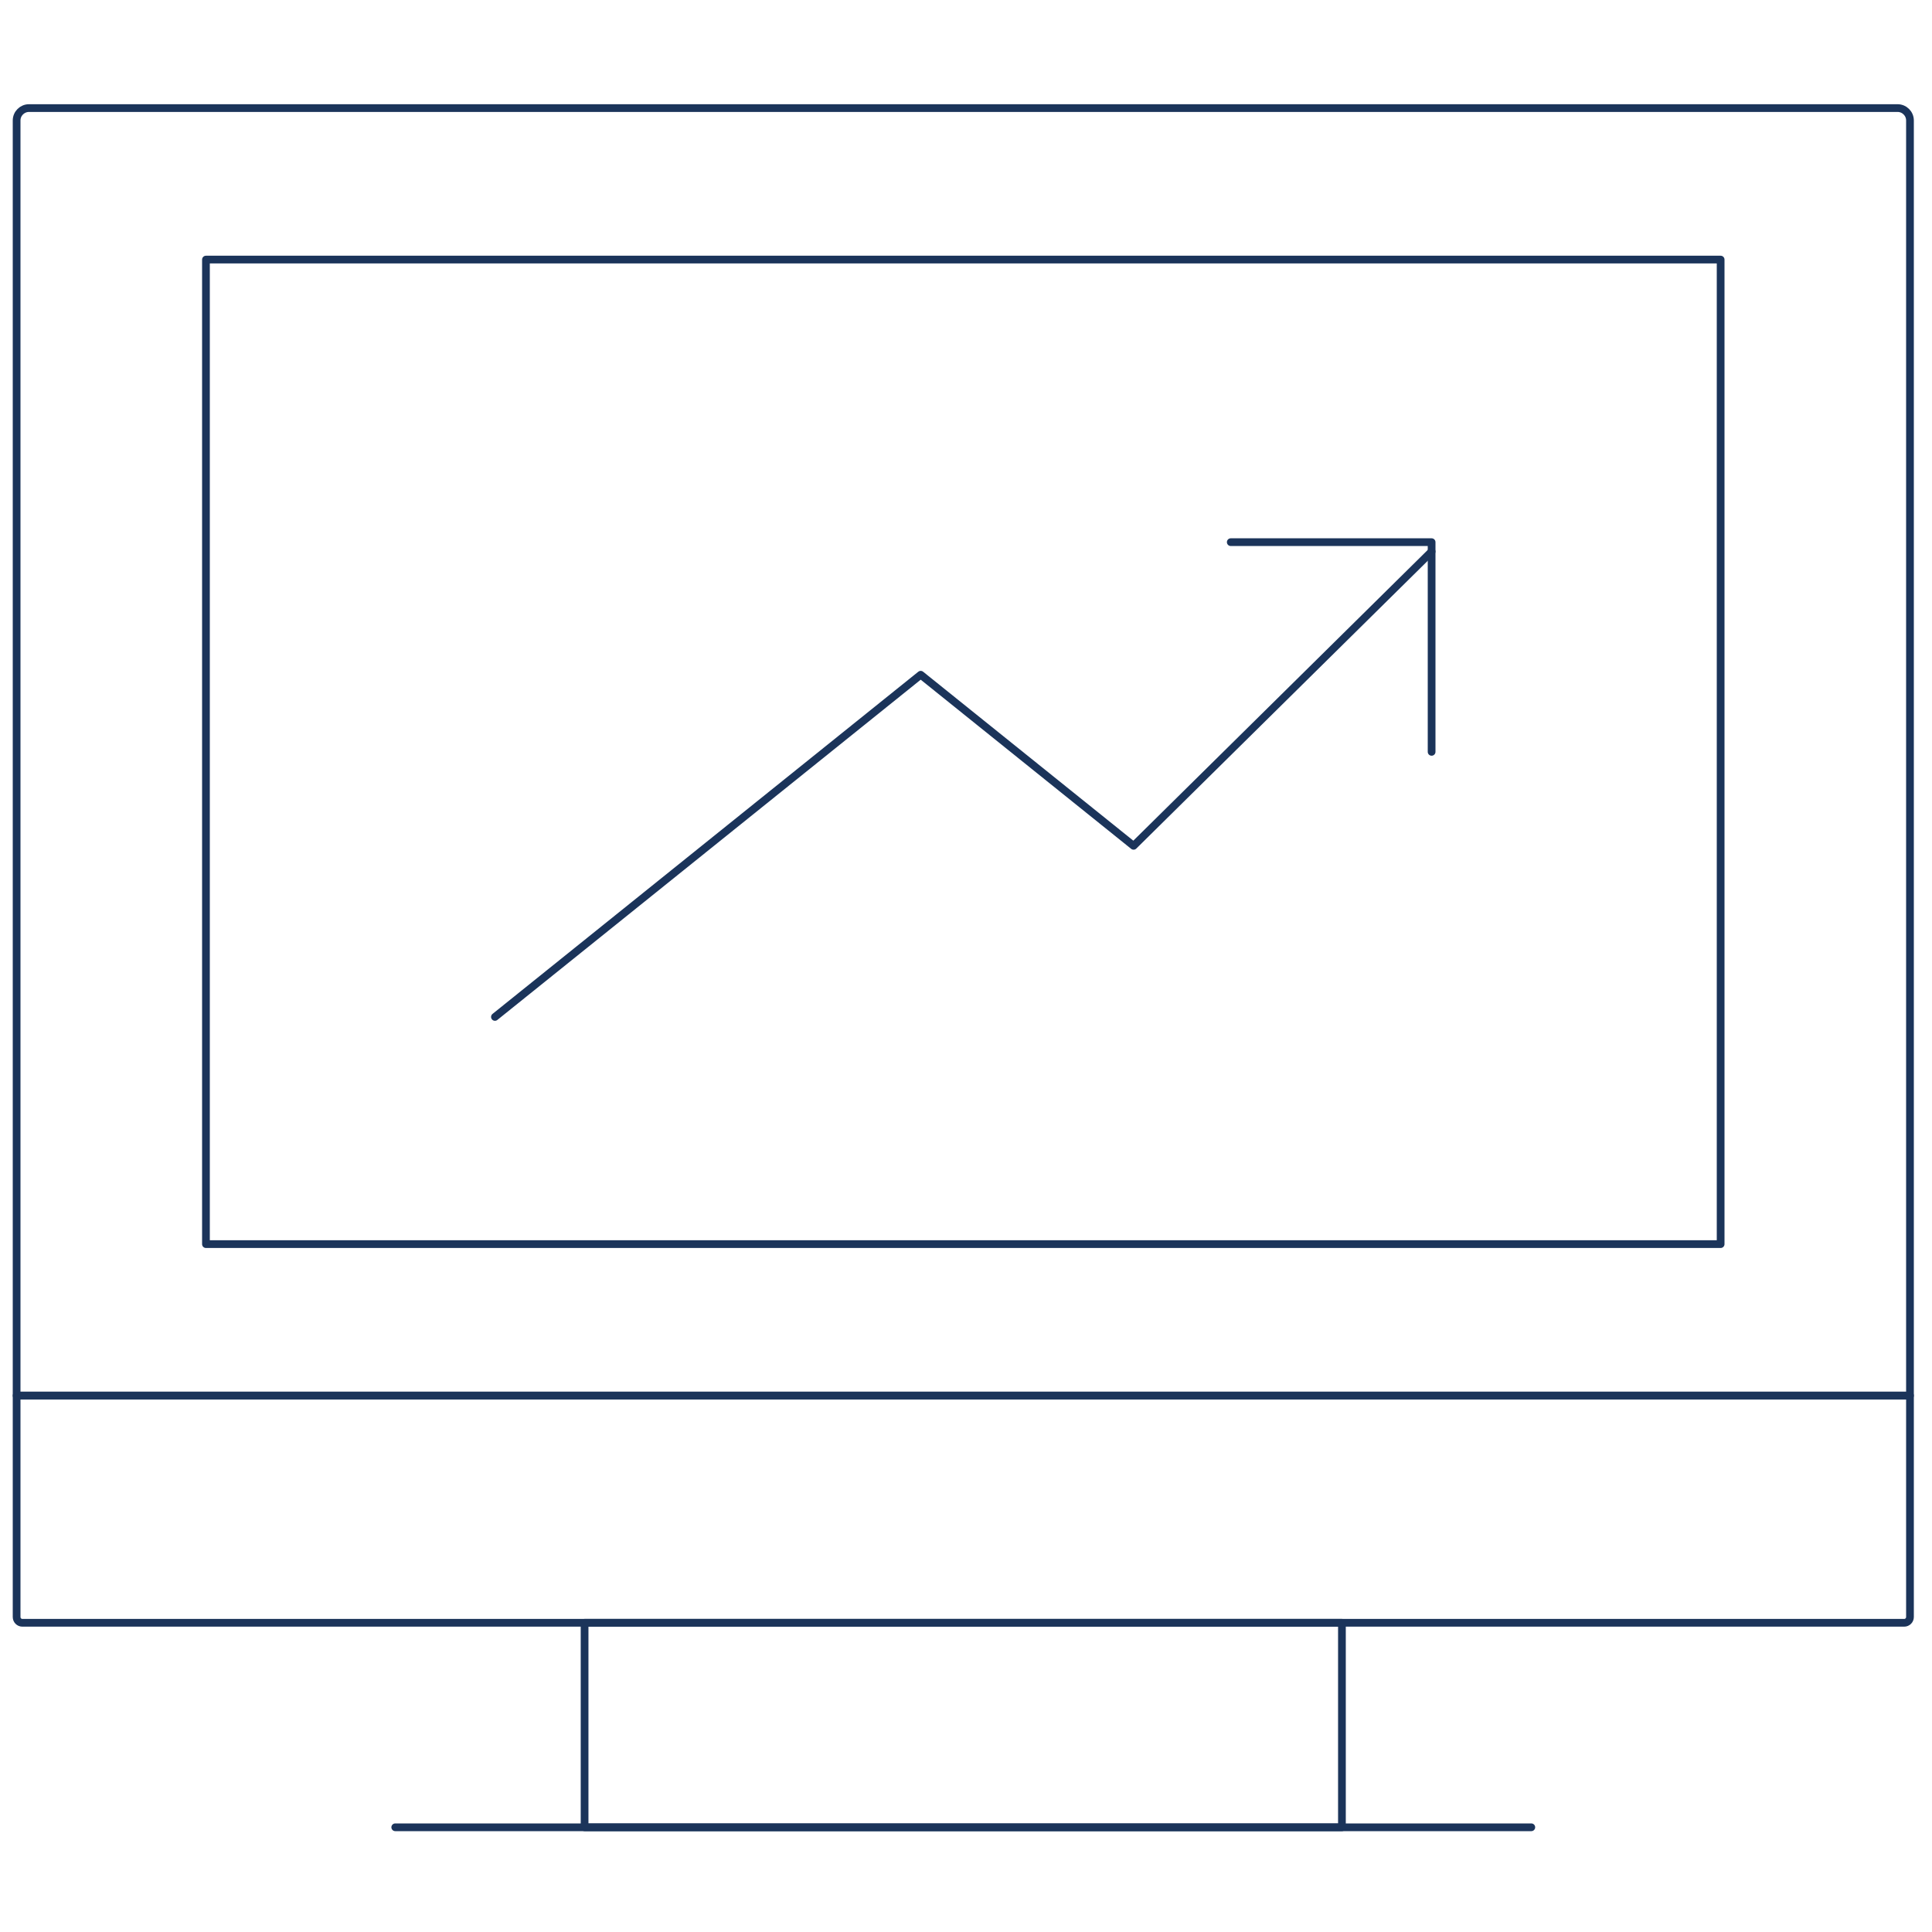
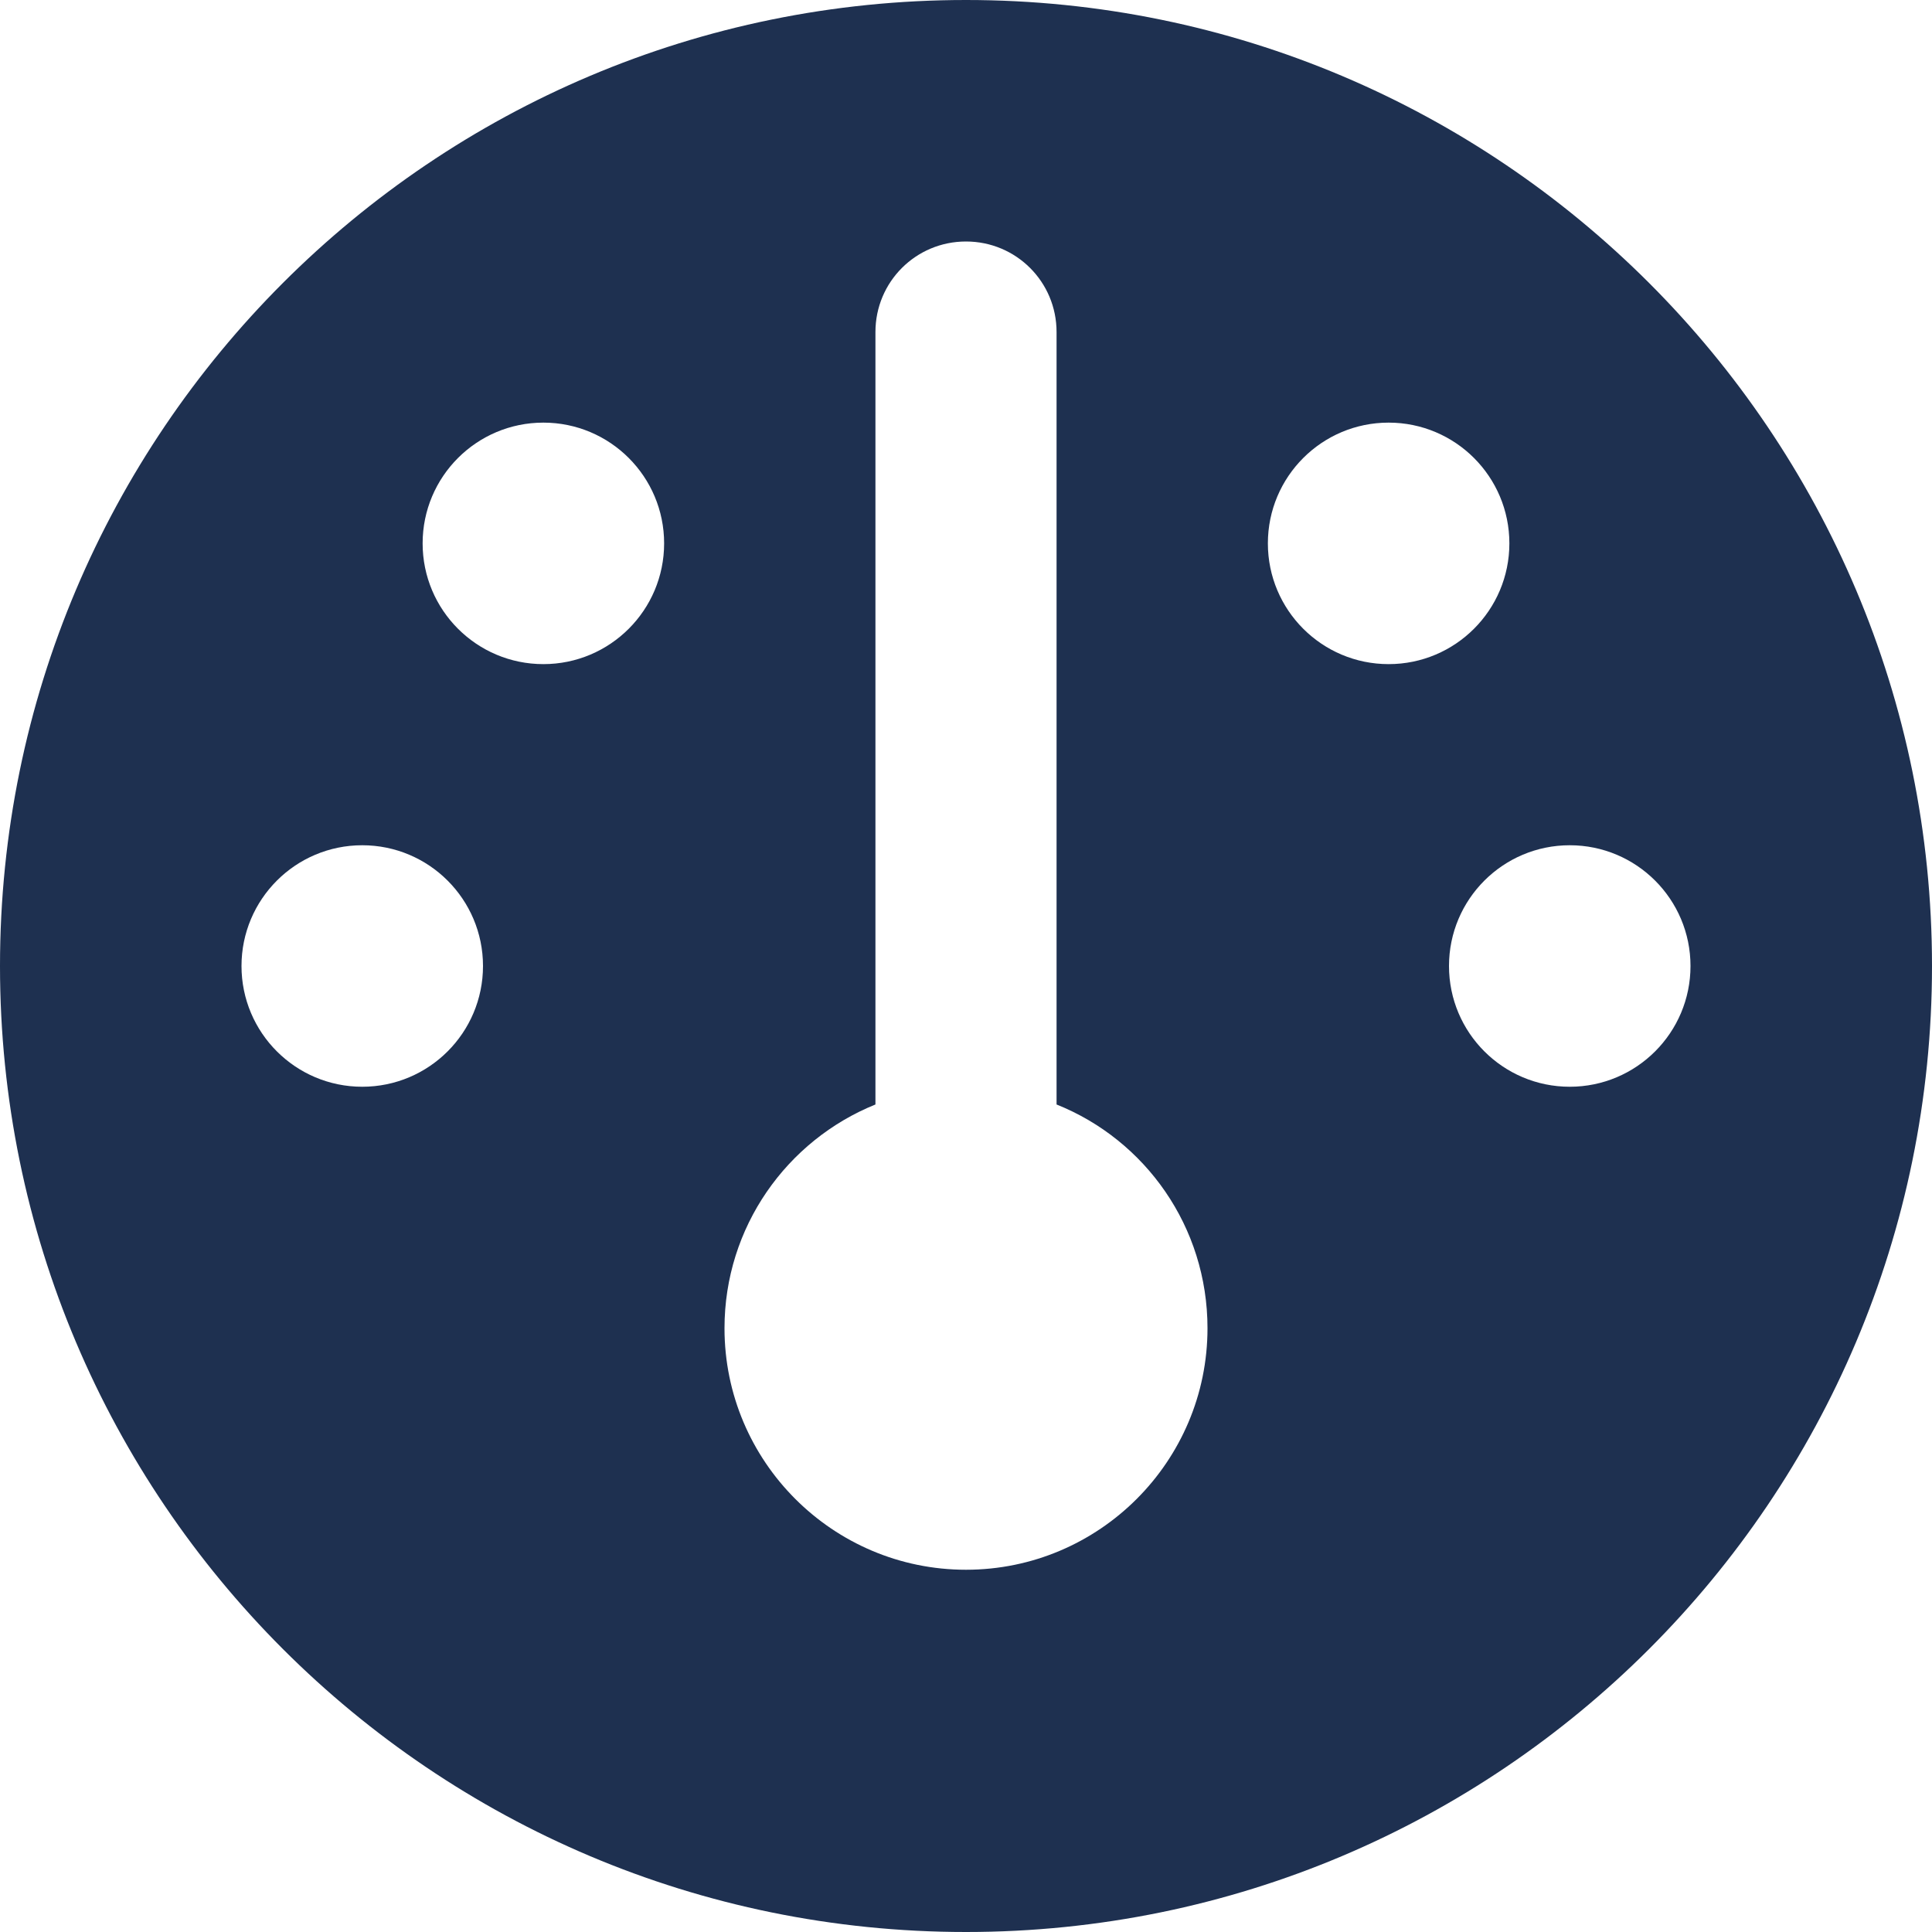
- <svg xmlns="http://www.w3.org/2000/svg" version="1.1" id="Layer_1" x="0px" y="0px" viewBox="0 0 500 500" style="enable-background:new 0 0 500 500;" xml:space="preserve">
-   <style type="text/css">
- 	.st0{fill:none;stroke:#1B345A;stroke-width:2;stroke-linecap:round;stroke-linejoin:round;stroke-miterlimit:10;}
- </style>
-   <rect x="151.29" y="419.98" class="st0" width="196" height="52.92" />
-   <path class="st0" d="M494.3,361.18H4.3V31.18c0-1.77,1.44-3.21,3.21-3.21h483.58c1.77,0,3.21,1.44,3.21,3.21V361.18z" />
-   <rect x="53.3" y="67.18" class="st0" width="392" height="254.8" />
-   <path class="st0" d="M492.8,419.98H5.79c-0.82,0-1.49-0.67-1.49-1.49v-57.31h490v57.31C494.3,419.31,493.63,419.98,492.8,419.98z" />
-   <line class="st0" x1="102.29" y1="472.9" x2="396.3" y2="472.9" />
-   <g>
-     <polyline class="st0" points="128.09,263.18 238.28,174.62 293.37,218.9 370.5,142.74  " />
-     <polyline class="st0" points="318.52,140.31 370.5,140.31 370.5,194.58  " />
-   </g>
+ <svg xmlns="http://www.w3.org/2000/svg" height="16" width="16" viewBox="0 0 512 512">
+   <path opacity="1" fill="#1E3050" d="M0 256a256 256 0 1 1 512 0A256 256 0 1 1 0 256zm320 96c0-26.9-16.5-49.9-40-59.3V88c0-13.3-10.7-24-24-24s-24 10.7-24 24V292.7c-23.5 9.5-40 32.5-40 59.3c0 35.3 28.7 64 64 64s64-28.7 64-64zM144 176a32 32 0 1 0 0-64 32 32 0 1 0 0 64zm-16 80a32 32 0 1 0 -64 0 32 32 0 1 0 64 0zm288 32a32 32 0 1 0 0-64 32 32 0 1 0 0 64zM400 144a32 32 0 1 0 -64 0 32 32 0 1 0 64 0z" />
</svg>
